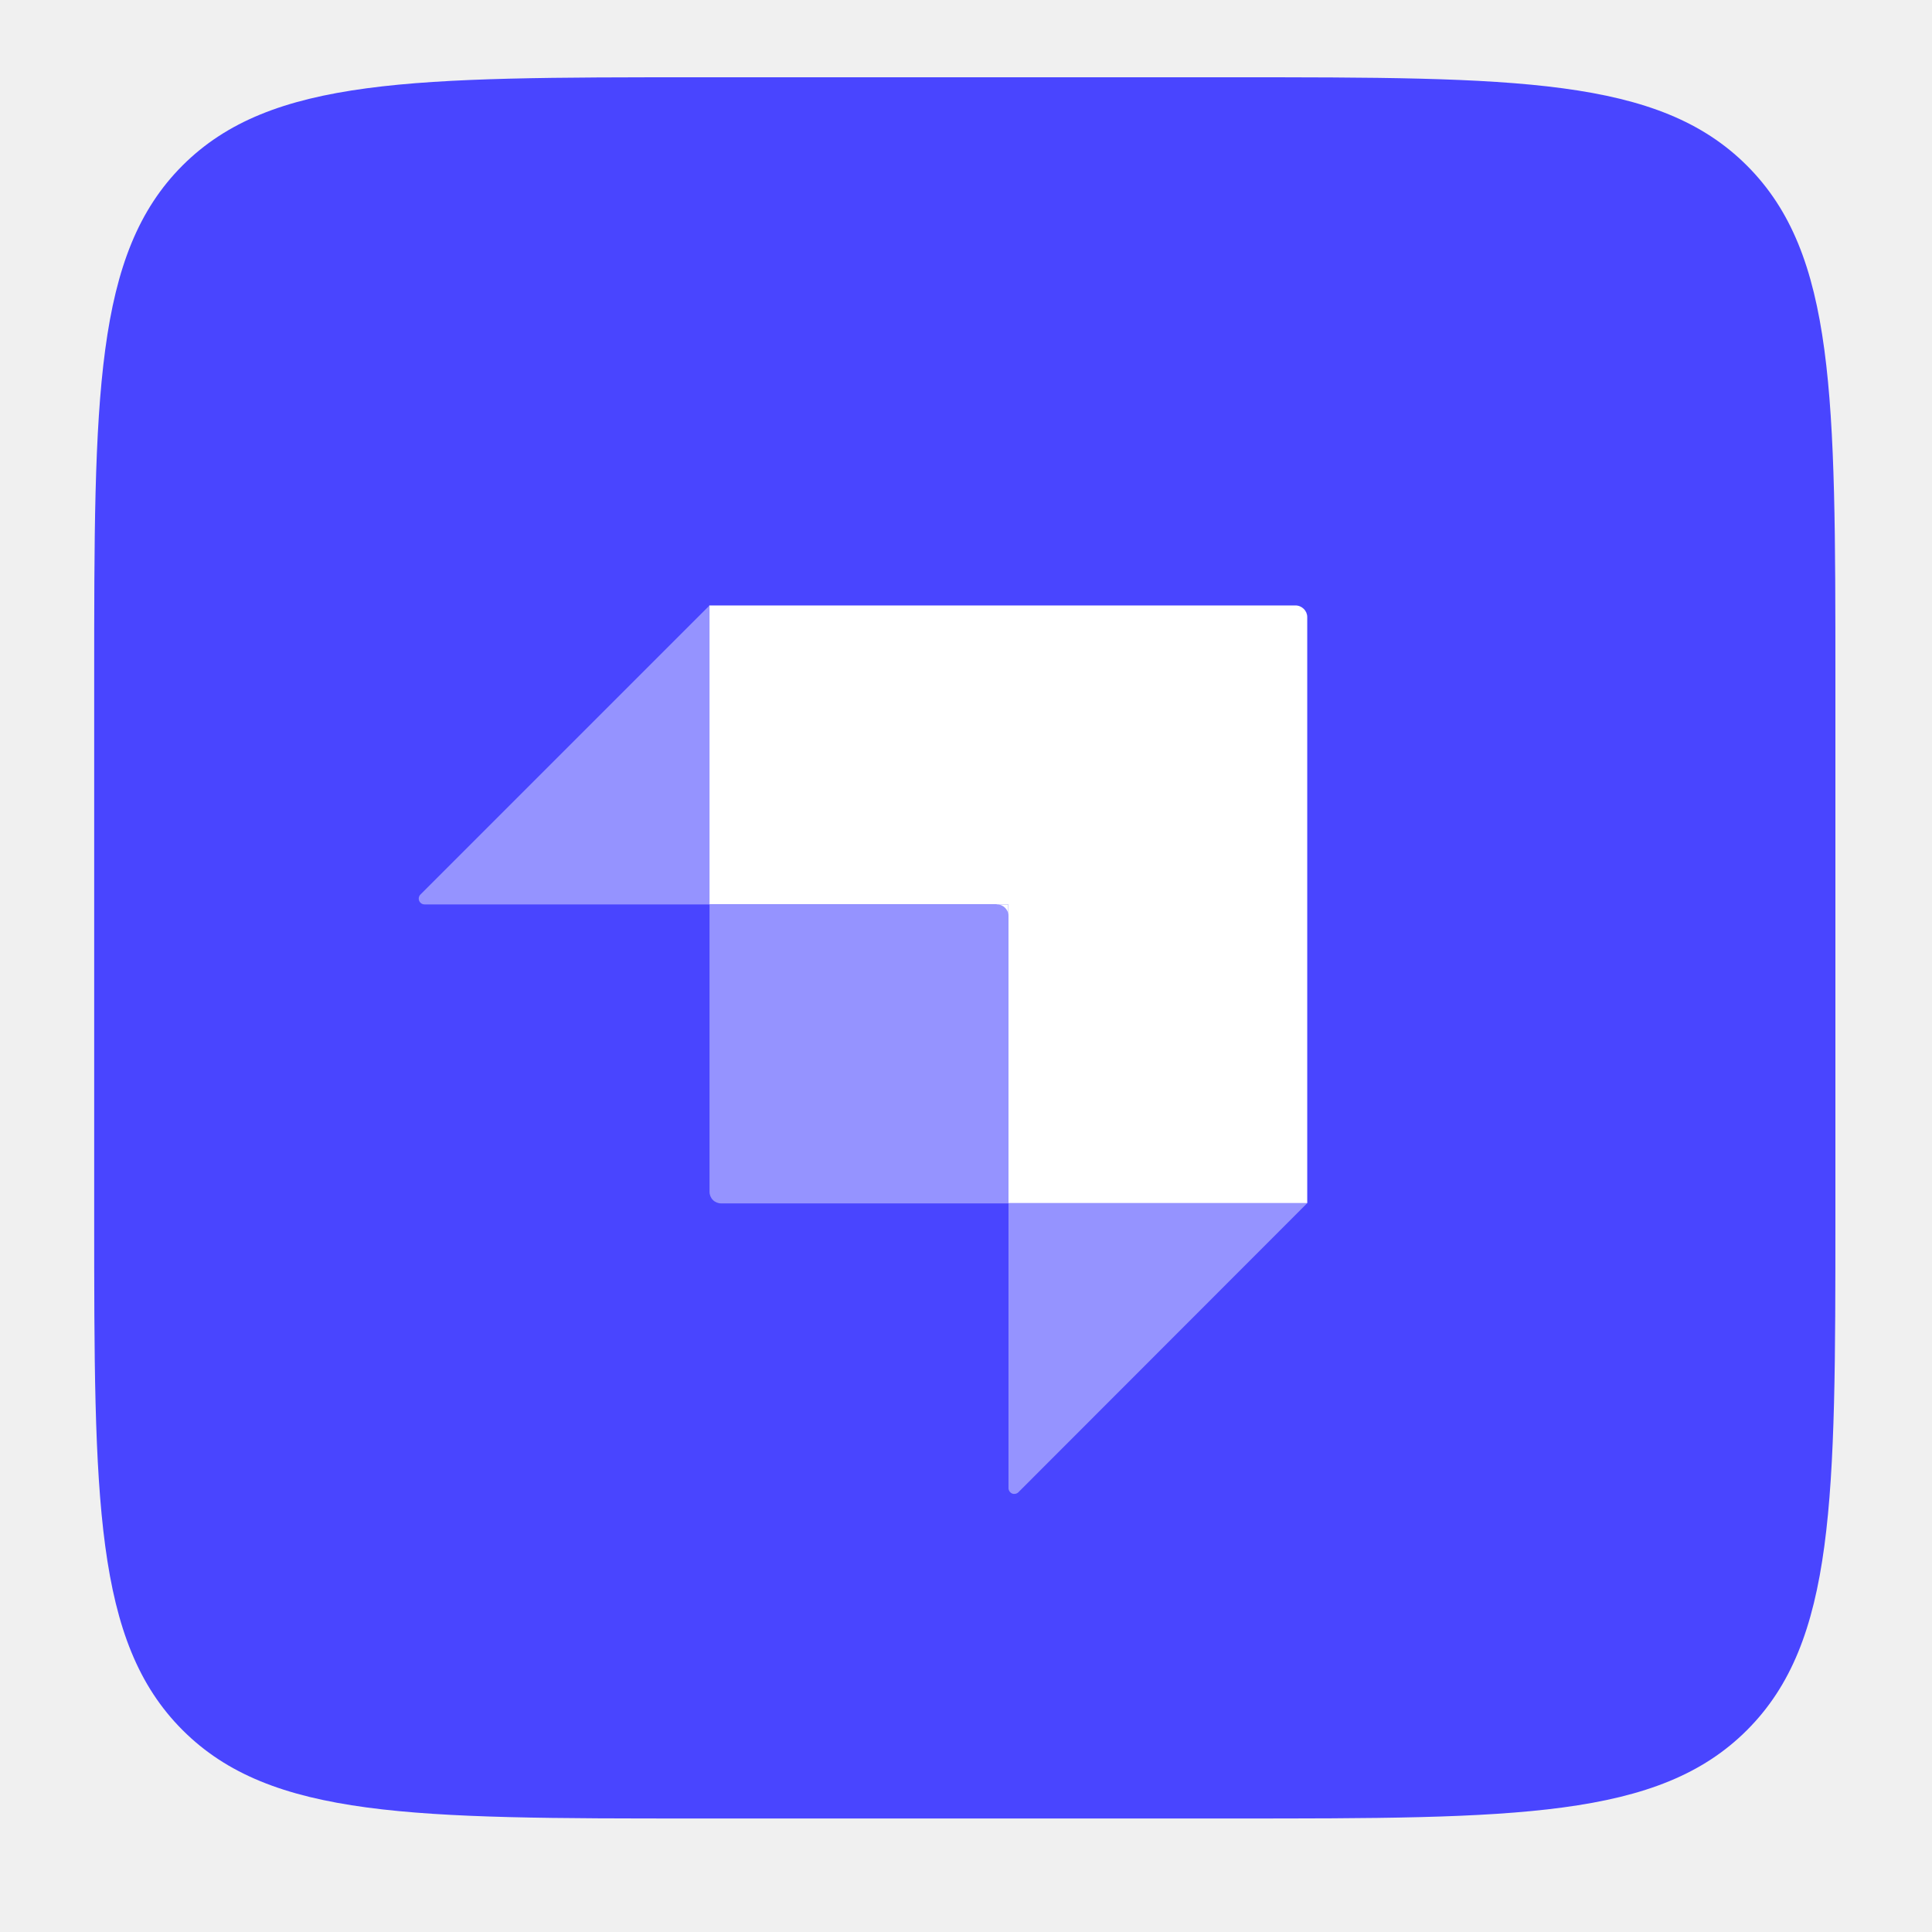
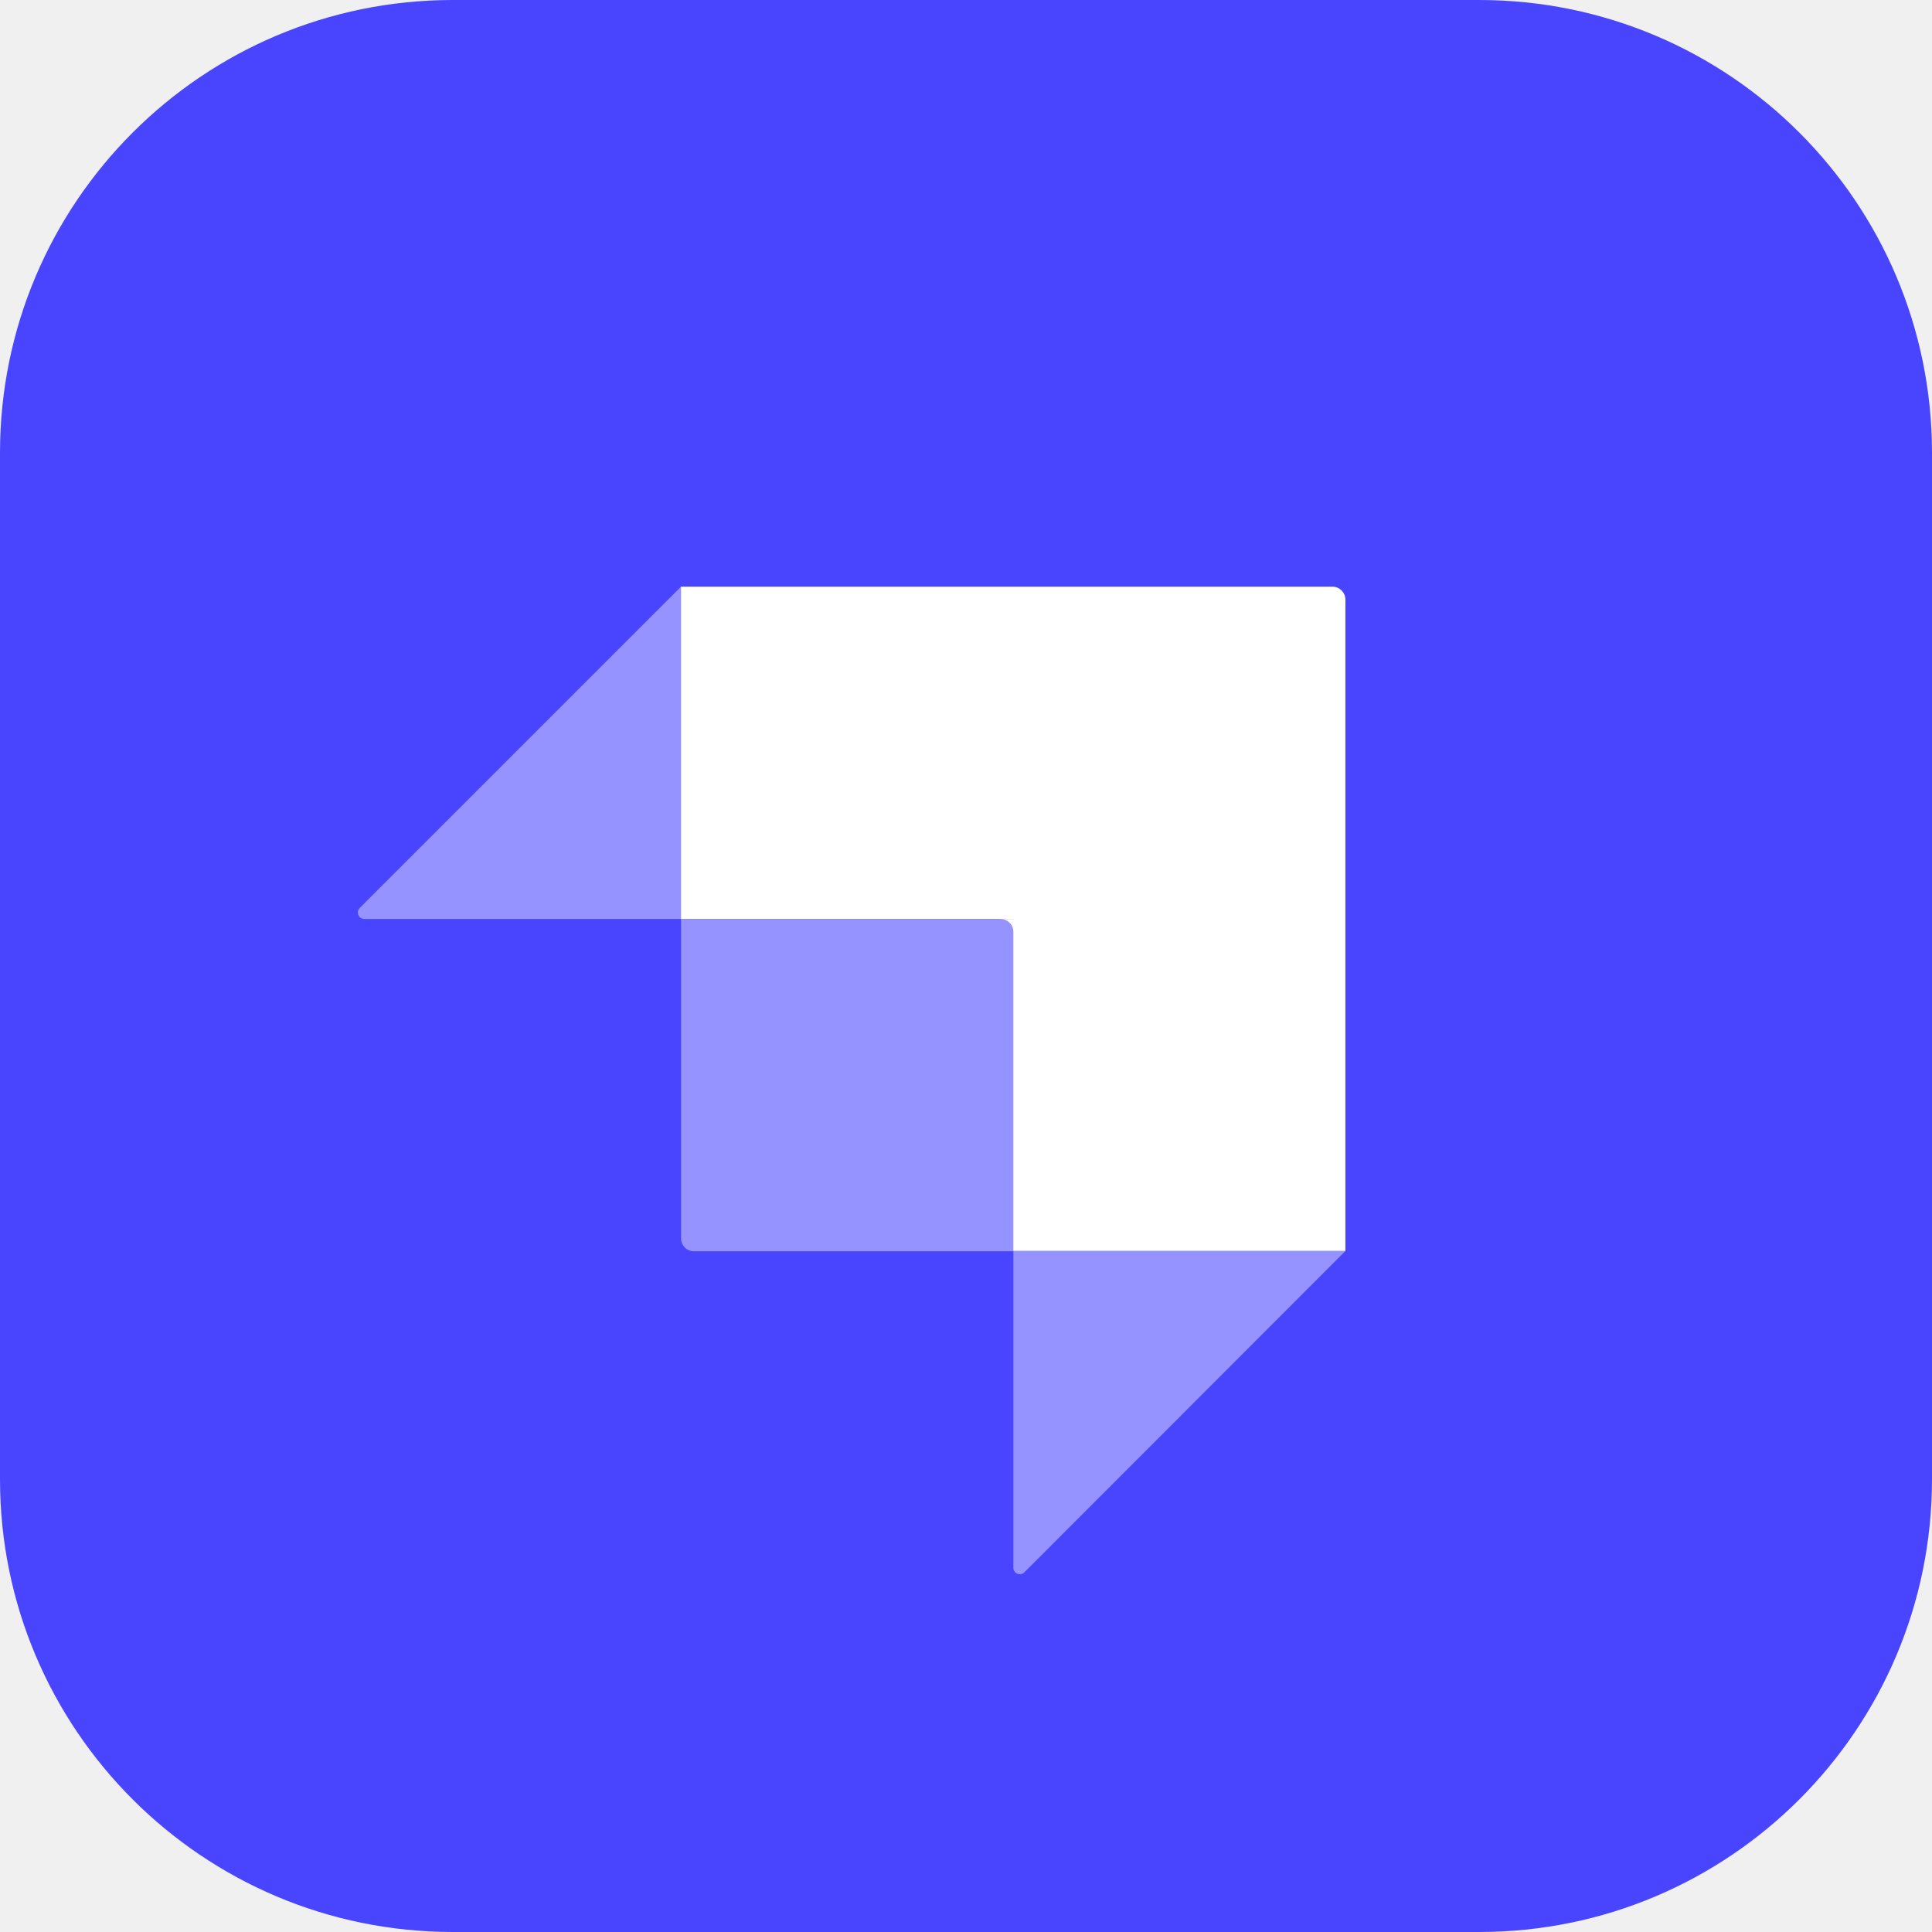
- <svg xmlns="http://www.w3.org/2000/svg" width="800" height="800" viewBox="0 0 800 800" fill="none">
-   <path d="M39 282c0-118 0-176.9 36.6-213.5C112.2 32 171.1 32 288.9 32h221.2c117.8 0 176.7 0 213.3 36.6C760 105.2 760 164.1 760 281.9v221.2c0 117.8 0 176.7-36.6 213.3C686.8 753 627.9 753 510.1 753H288.9c-117.8 0-176.7 0-213.3-36.6C39 679.8 39 620.9 39 503.1V281.9Z" fill="#4945FF" />
-   <path fill-rule="evenodd" clip-rule="evenodd" d="M536.4 250.7H293.7v123.8h123.8v123.7h123.8V255.5c0-2.6-2.2-4.8-4.9-4.8Z" fill="#fff" />
-   <path fill="#fff" d="M412.7 374.5h4.8v4.8h-4.8z" />
-   <path d="M293.8 374.5h119c2.6 0 4.8 2.1 4.8 4.8v119h-119a4.8 4.8 0 0 1-4.8-4.9v-119Z" fill="#9593FF" />
-   <path d="M417.5 498.2h123.8L421.6 618a2.4 2.4 0 0 1-4-1.7v-118ZM293.8 374.5h-118a2.4 2.4 0 0 1-1.7-4.1l119.7-119.7v123.8Z" fill="#9593FF" />
+ <svg xmlns="http://www.w3.org/2000/svg" viewBox="0 0 256 256" width="256px" height="256px">
+   <rect width="256" height="256" rx="60" style="fill: rgb(73, 69, 255);" transform="matrix(1, 0, 0, 1, 0, -7.105427357601002e-15)" />
+   <path fill-rule="evenodd" clip-rule="evenodd" d="M 176.531 77.733 L 90.207 77.733 L 90.207 121.767 L 134.241 121.767 L 134.241 165.766 L 178.273 165.766 L 178.273 79.44 C 178.273 78.517 177.492 77.733 176.531 77.733 Z" fill="#fff" style="" transform="matrix(1, 0, 0, 1, 0, -7.105427357601002e-15)" />
+   <path fill="#fff" d="M 132.533 121.767 L 134.241 121.767 L 134.241 123.475 L 132.533 123.475 L 132.533 121.767 Z" style="" transform="matrix(1, 0, 0, 1, 0, -7.105427357601002e-15)" />
+   <path d="M 90.243 121.767 L 132.57 121.767 C 133.494 121.767 134.276 122.514 134.276 123.475 L 134.276 165.802 L 91.949 165.802 C 90.992 165.802 90.222 165.015 90.243 164.058 L 90.243 121.731 L 90.243 121.767 Z" fill="#9593FF" style="" transform="matrix(1, 0, 0, 1, 0, -7.105427357601002e-15)" />
+   <path d="M 134.241 165.766 L 178.273 165.766 L 135.699 208.376 C 135.21 208.815 134.429 208.56 134.294 207.917 C 134.284 207.868 134.278 207.821 134.276 207.772 L 134.276 165.802 L 134.241 165.766 Z M 90.243 121.767 L 48.271 121.767 C 47.615 121.768 47.202 121.059 47.529 120.488 C 47.568 120.423 47.614 120.363 47.667 120.309 L 90.243 77.733 L 90.243 121.767 Z" fill="#9593FF" style="" transform="matrix(1, 0, 0, 1, 0, -7.105427357601002e-15)" />
</svg>
